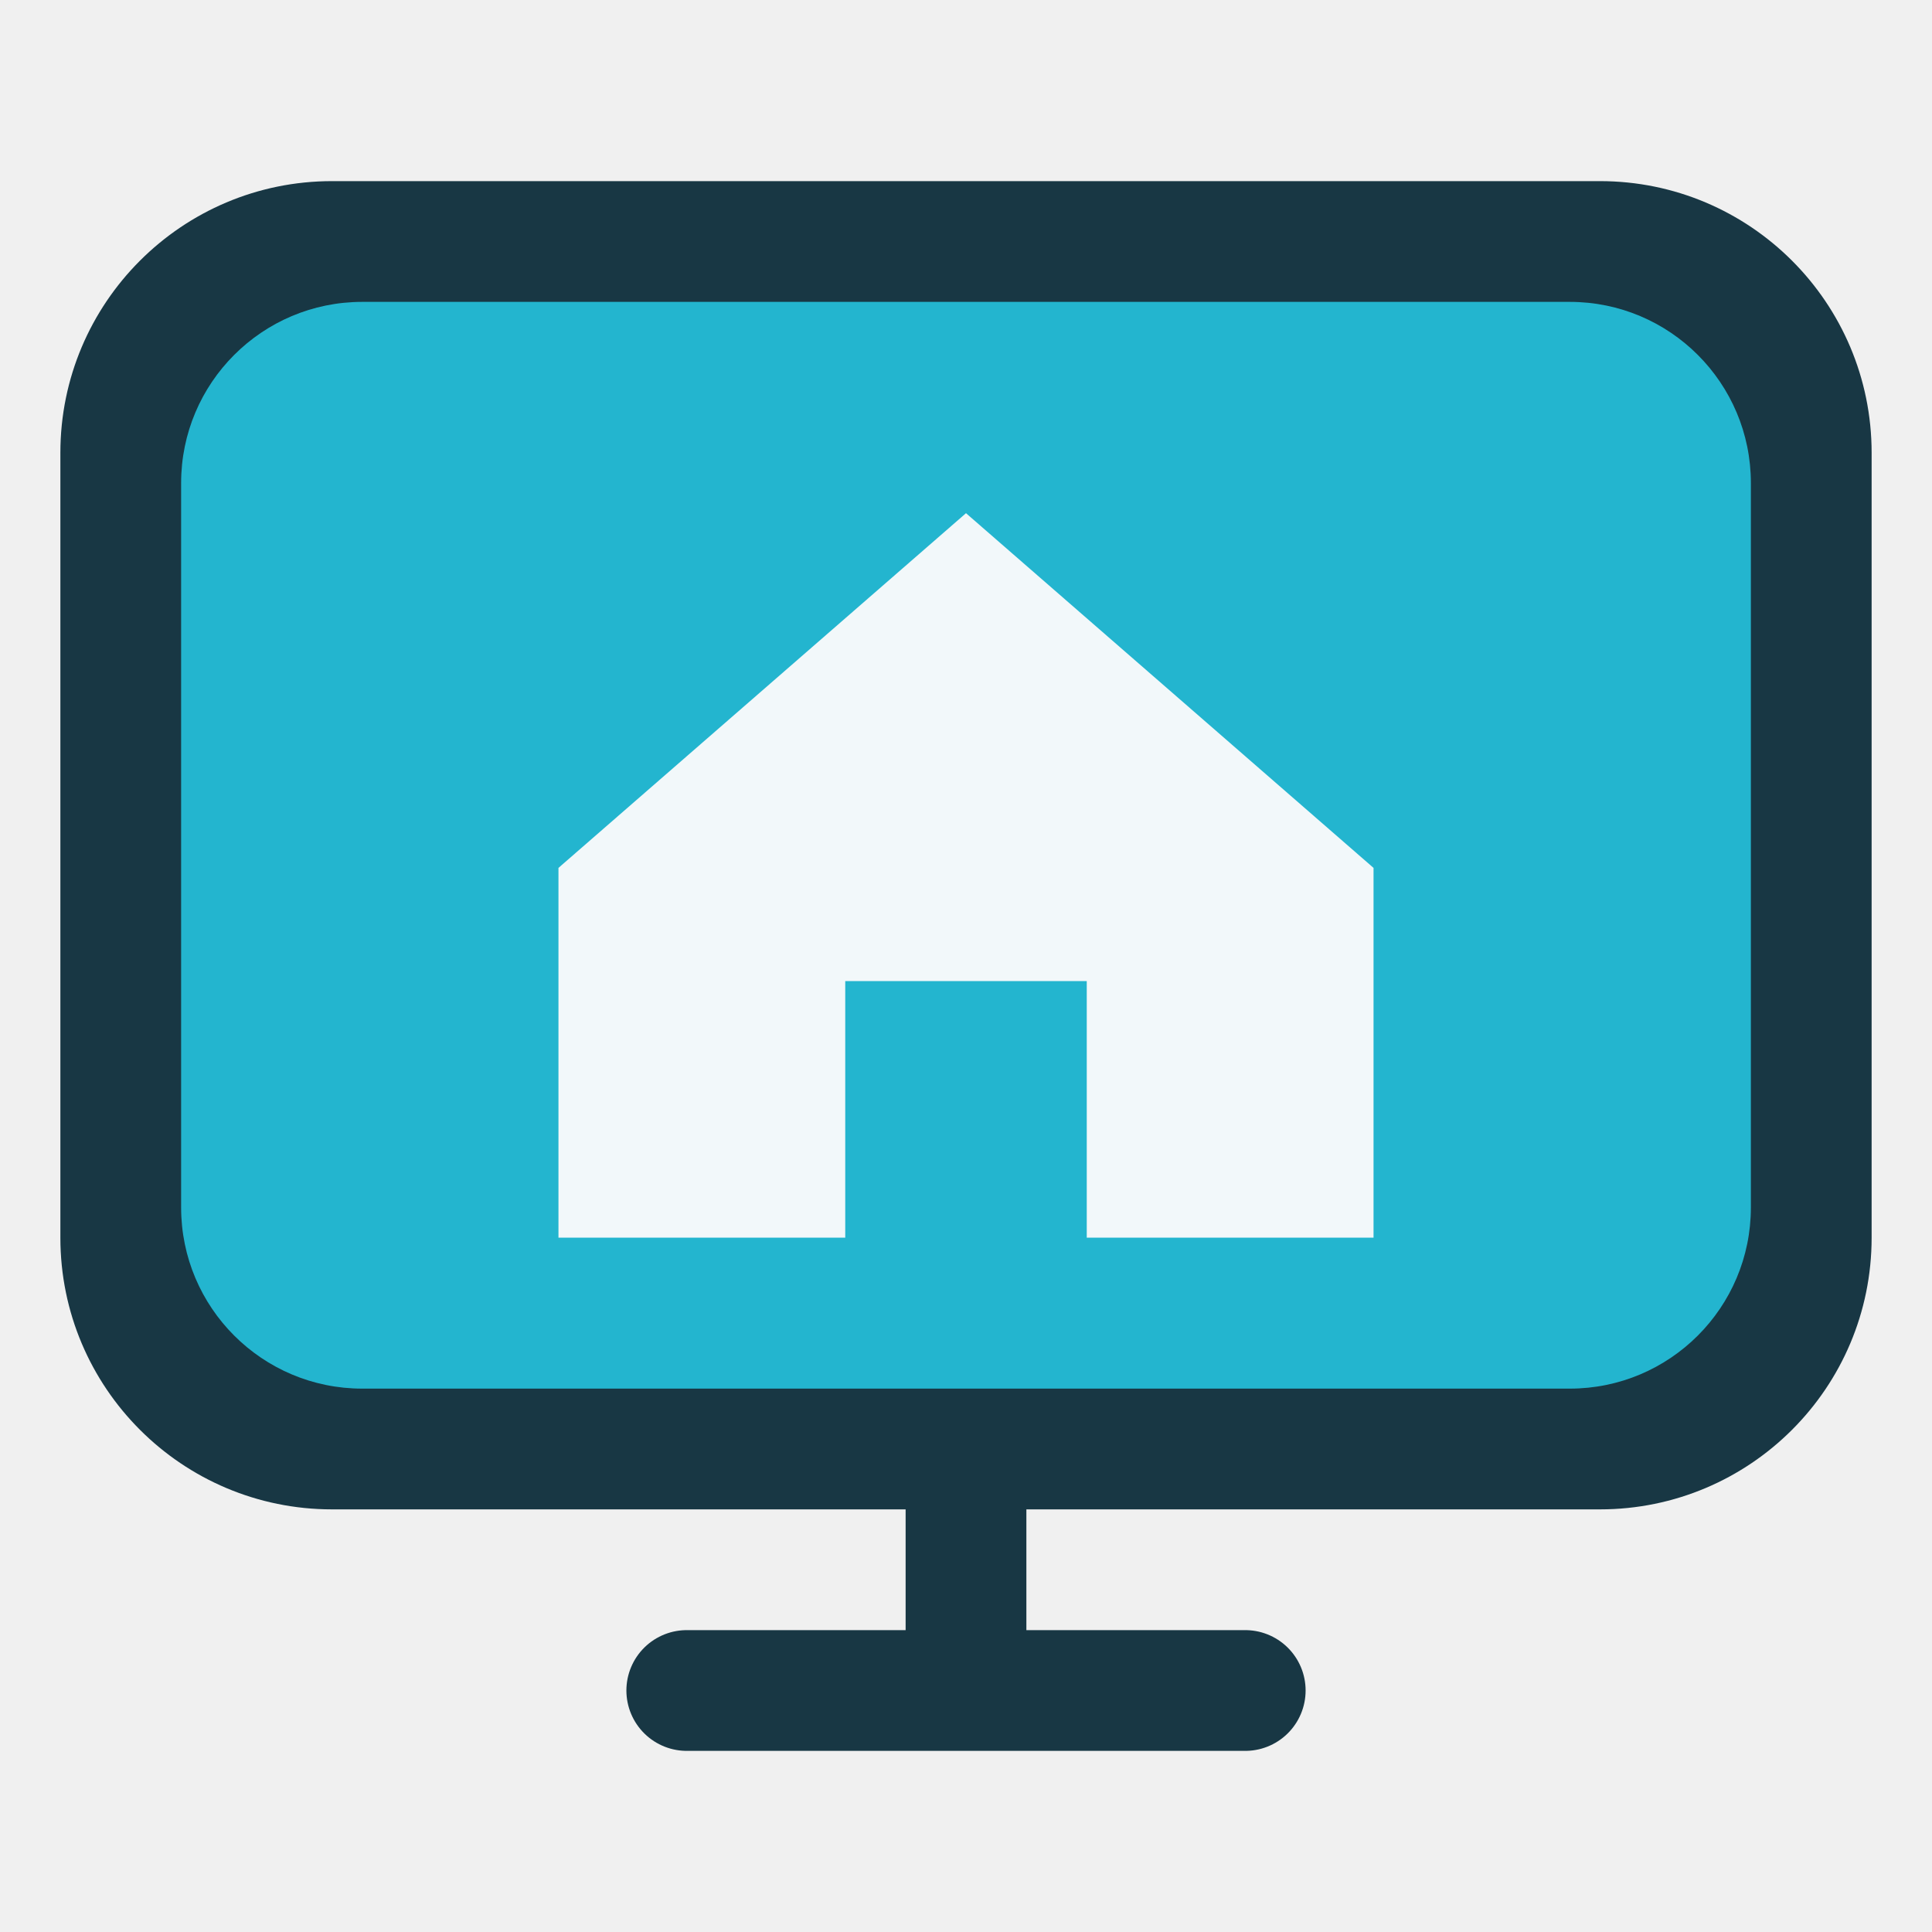
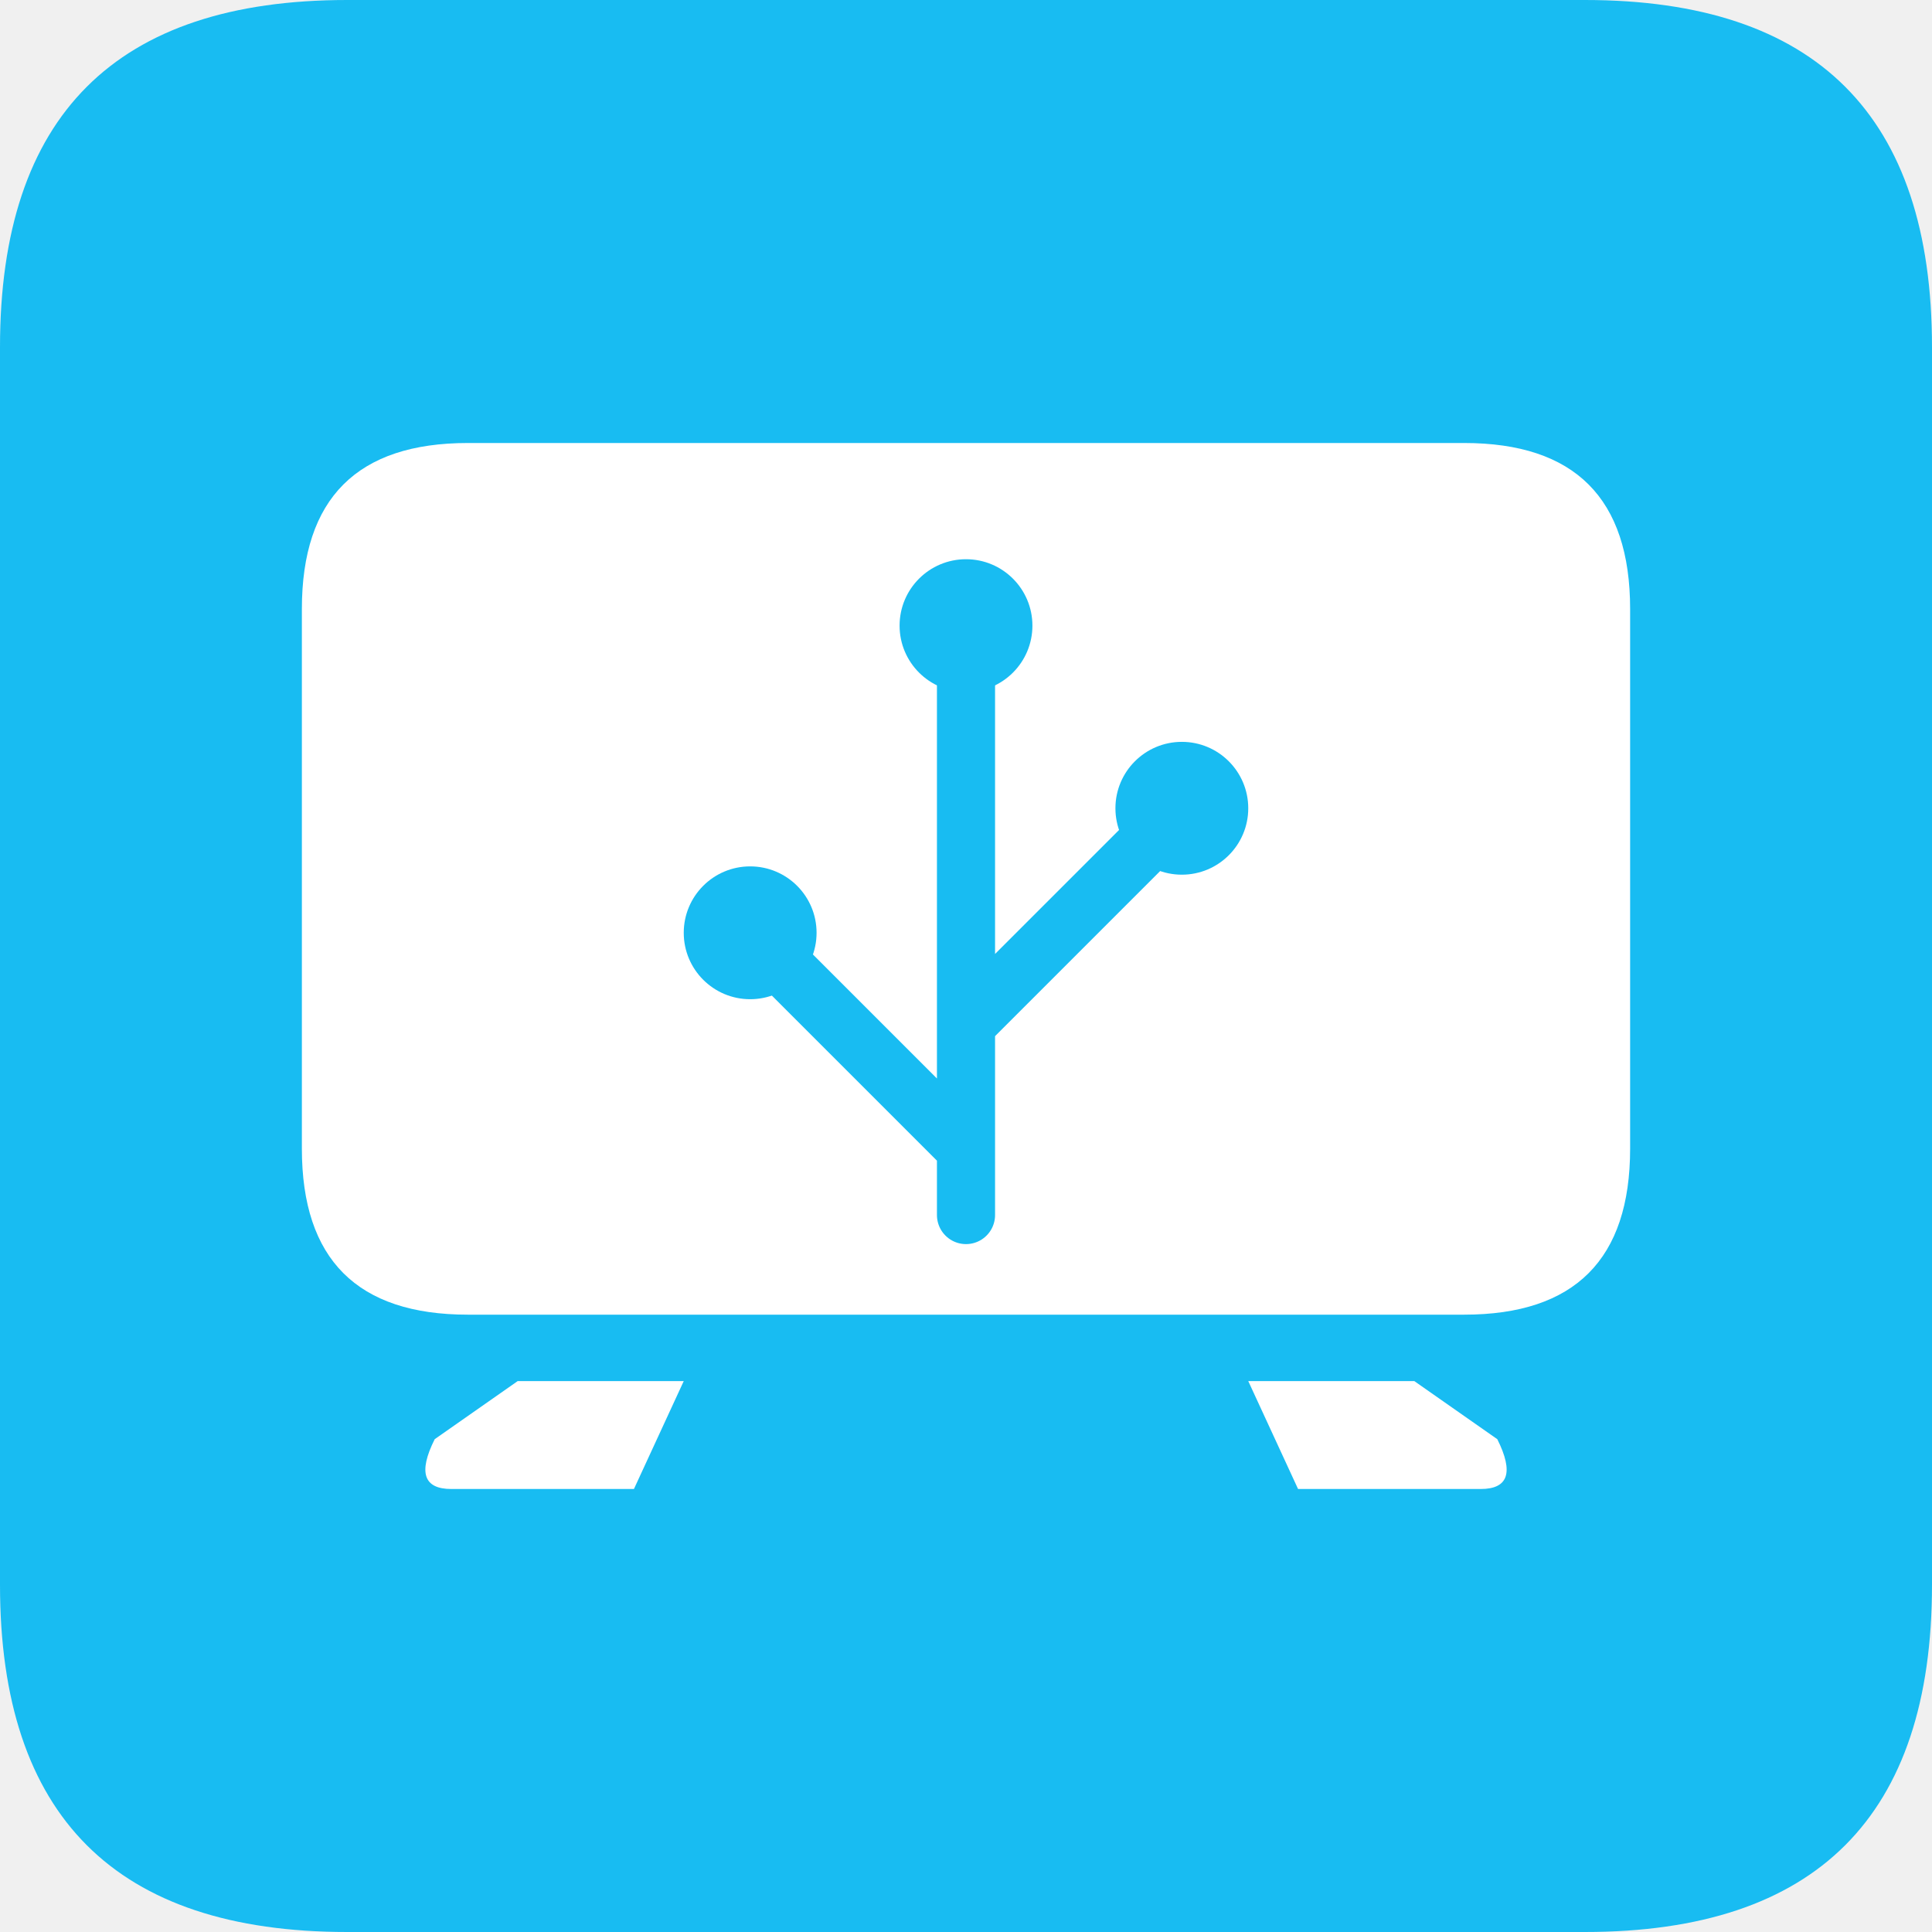
- <svg xmlns="http://www.w3.org/2000/svg" viewBox="0 0 256 256" width="256" height="256">
-   <rect x="8" y="24" width="240" height="176" rx="36" fill="#183744" />
-   <rect x="24" y="40" width="208" height="144" rx="24" fill="#23b5cf" />
-   <path d="M74 115 128 68 182 115V164H144V130H112V164H74Z" fill="#f2f8fa" />
-   <path d="M91 224H165M128 200V224" stroke="#183744" stroke-width="16" stroke-linecap="round" />
+ <svg xmlns="http://www.w3.org/2000/svg" width="256" height="256" viewBox="0 0 256 256" role="img" aria-labelledby="title">
+   <path fill="#18BCF2" d="M46 0H210Q256 0 256 46V210Q256 256 210 256H46Q0 256 0 210V46Q0 0 46 0Z" />
+   <path fill="#FFFFFF" d="M62 58.7H194Q216 58.7 216 80.7V152.2Q216 174.2 194 174.2H62Q40 174.2 40 152.2V80.7Q40 58.7 62 58.7Z" />
+   <path fill="#FFFFFF" d="M68.6 183H90.6L84 197.3H59.8Q54.3 197.3 57.6 190.7L68.6 183Z" />
+   <path fill="#FFFFFF" d="M165.4 183H187.4L198.4 190.7Q201.7 197.3 196.2 197.3H172L165.4 183Z" />
+   <path fill="none" stroke="#18BCF2" stroke-width="7.7" d="M128 82.9V161M128 152.2 99.4 123.6M128 135.7 156.6 107.1" stroke-linecap="round" stroke-linejoin="round" />
+   <path fill="#18BCF2" d="M136.8 82.9C136.8 87.76 132.86 91.7 128 91.7C123.14 91.7 119.2 87.76 119.2 82.9C119.2 78.04 123.14 74.1 128 74.1C132.86 74.1 136.8 78.04 136.8 82.9Z" />
+   <path fill="#18BCF2" d="M108.2 123.6C108.2 128.46 104.26 132.4 99.4 132.4C94.54 132.4 90.6 128.46 90.6 123.6C90.6 118.74 94.54 114.8 99.4 114.8C104.26 114.8 108.2 118.74 108.2 123.6Z" />
+   <path fill="#18BCF2" d="M165.4 107.1C165.4 111.96 161.46 115.9 156.6 115.9C151.74 115.9 147.8 111.96 147.8 107.1C147.8 102.24 151.74 98.3 156.6 98.3C161.46 98.3 165.4 102.24 165.4 107.1Z" />
</svg>
